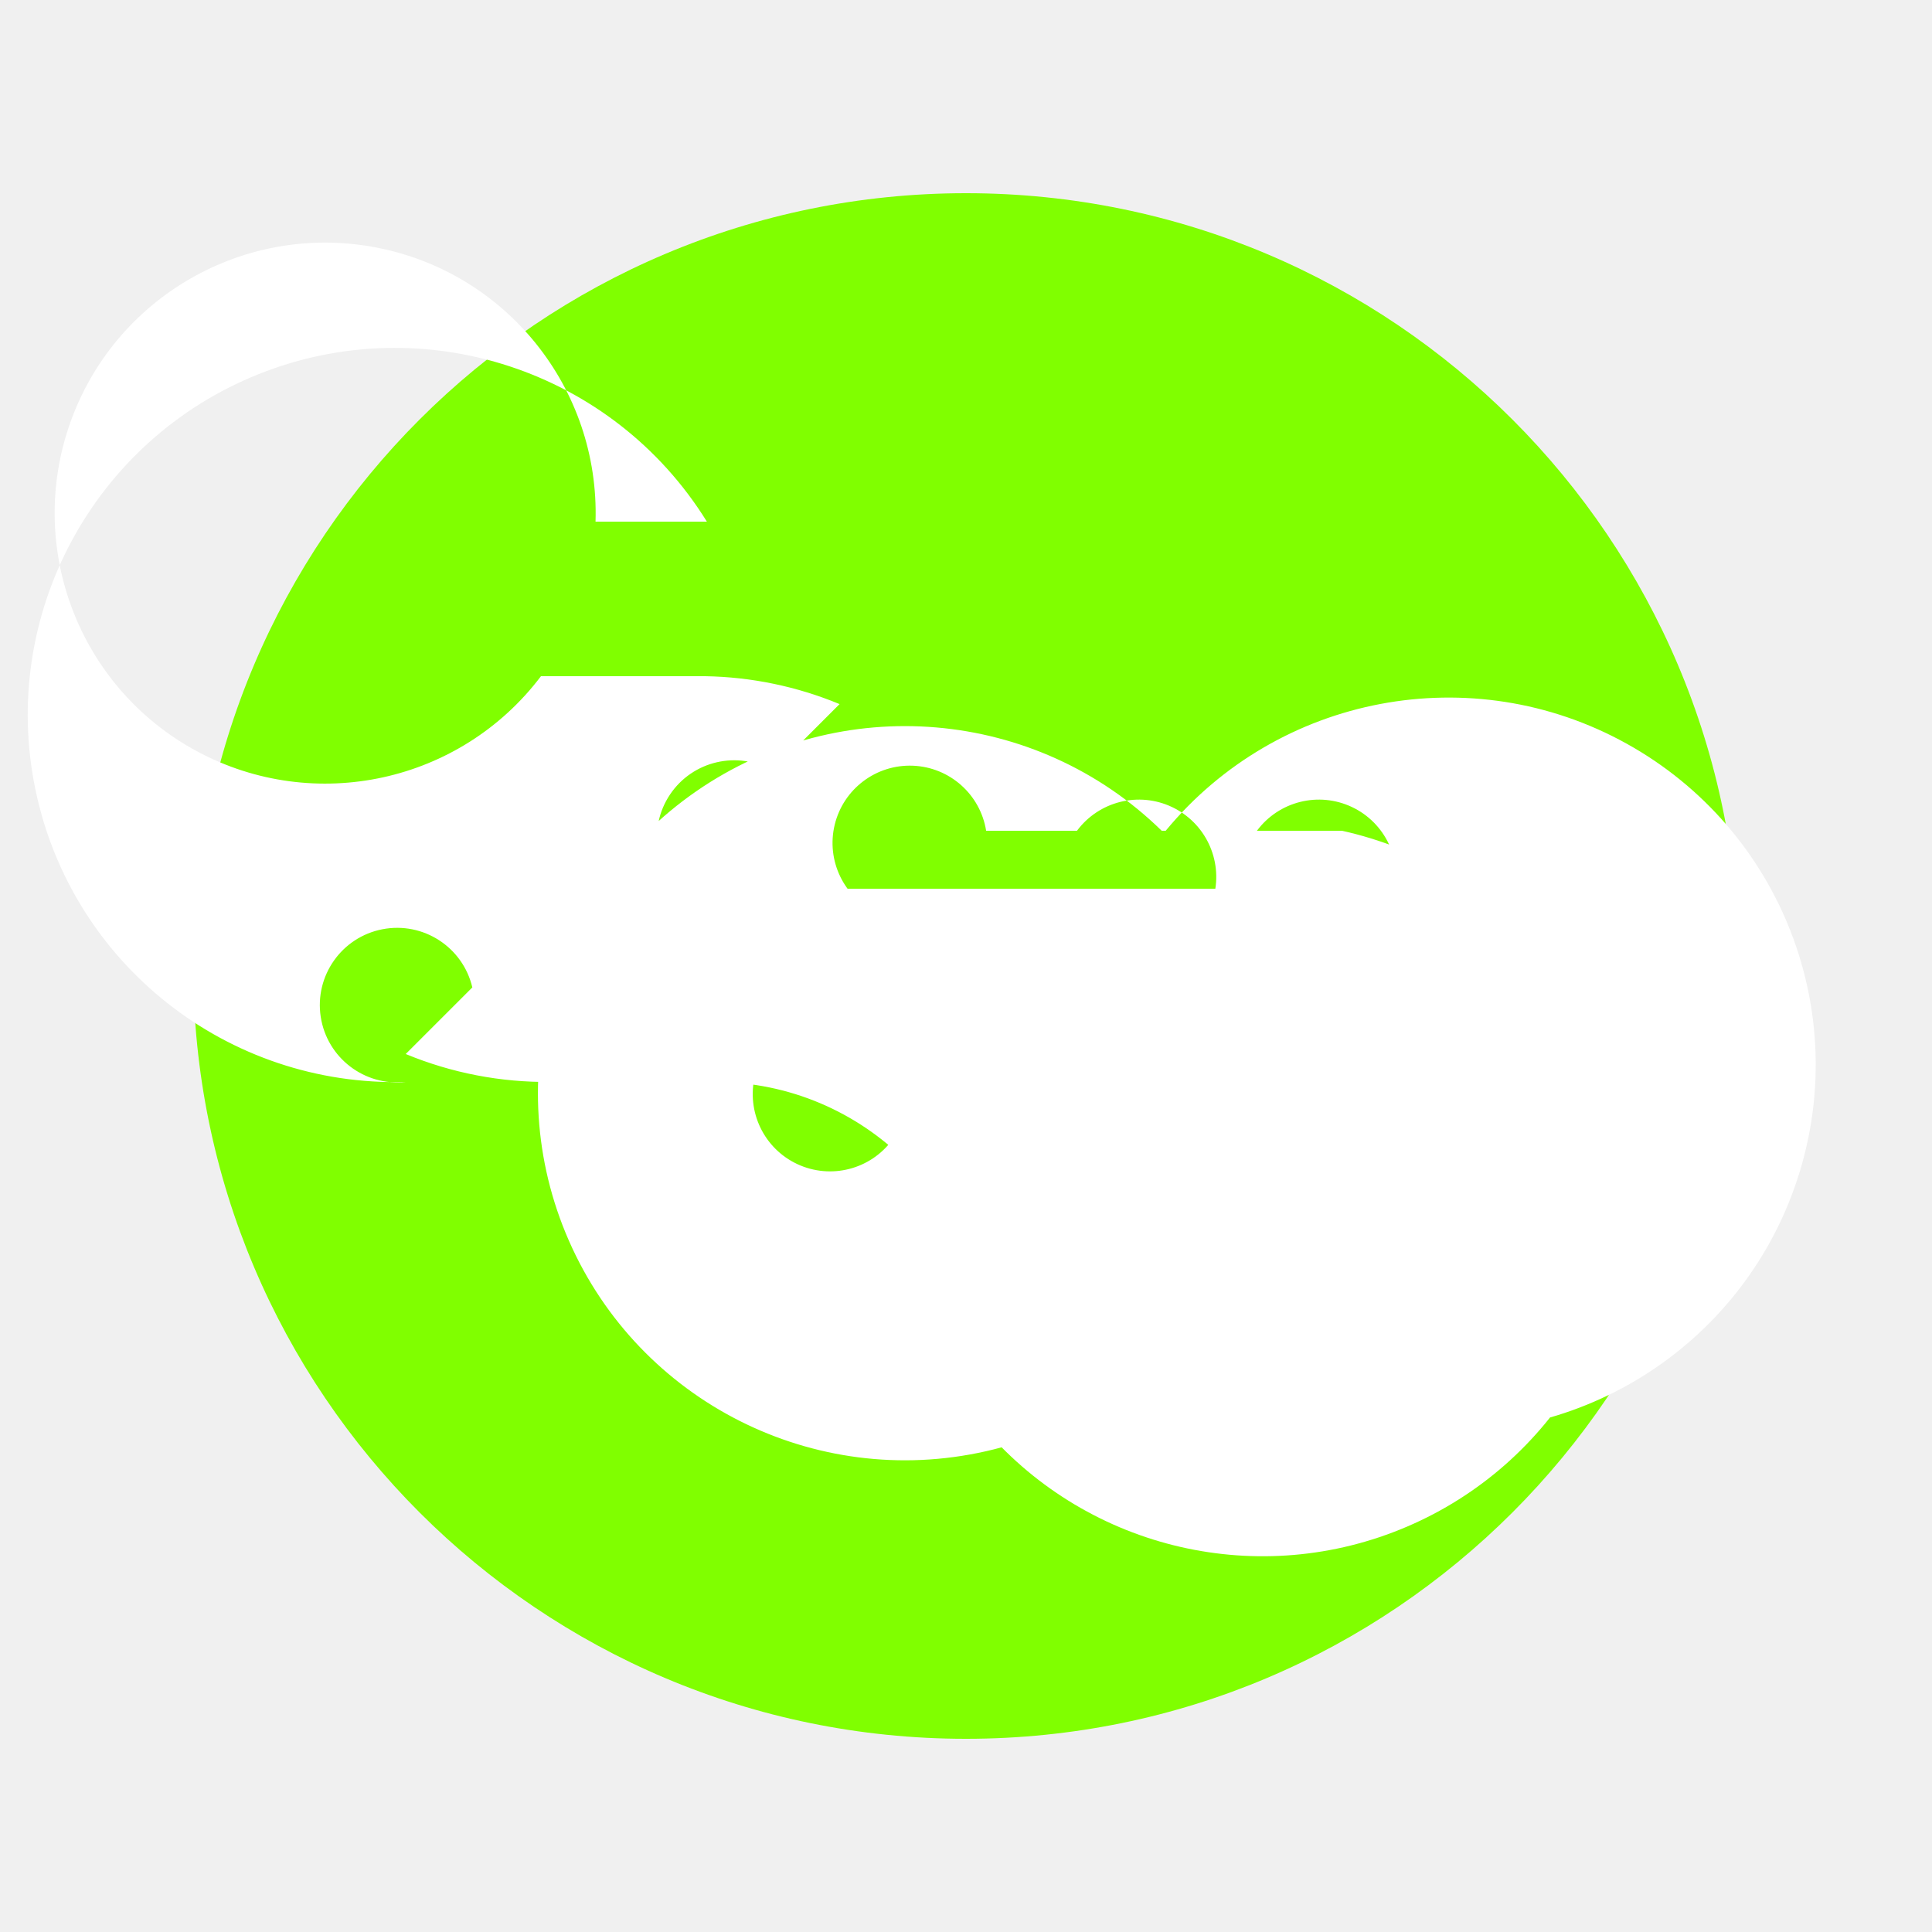
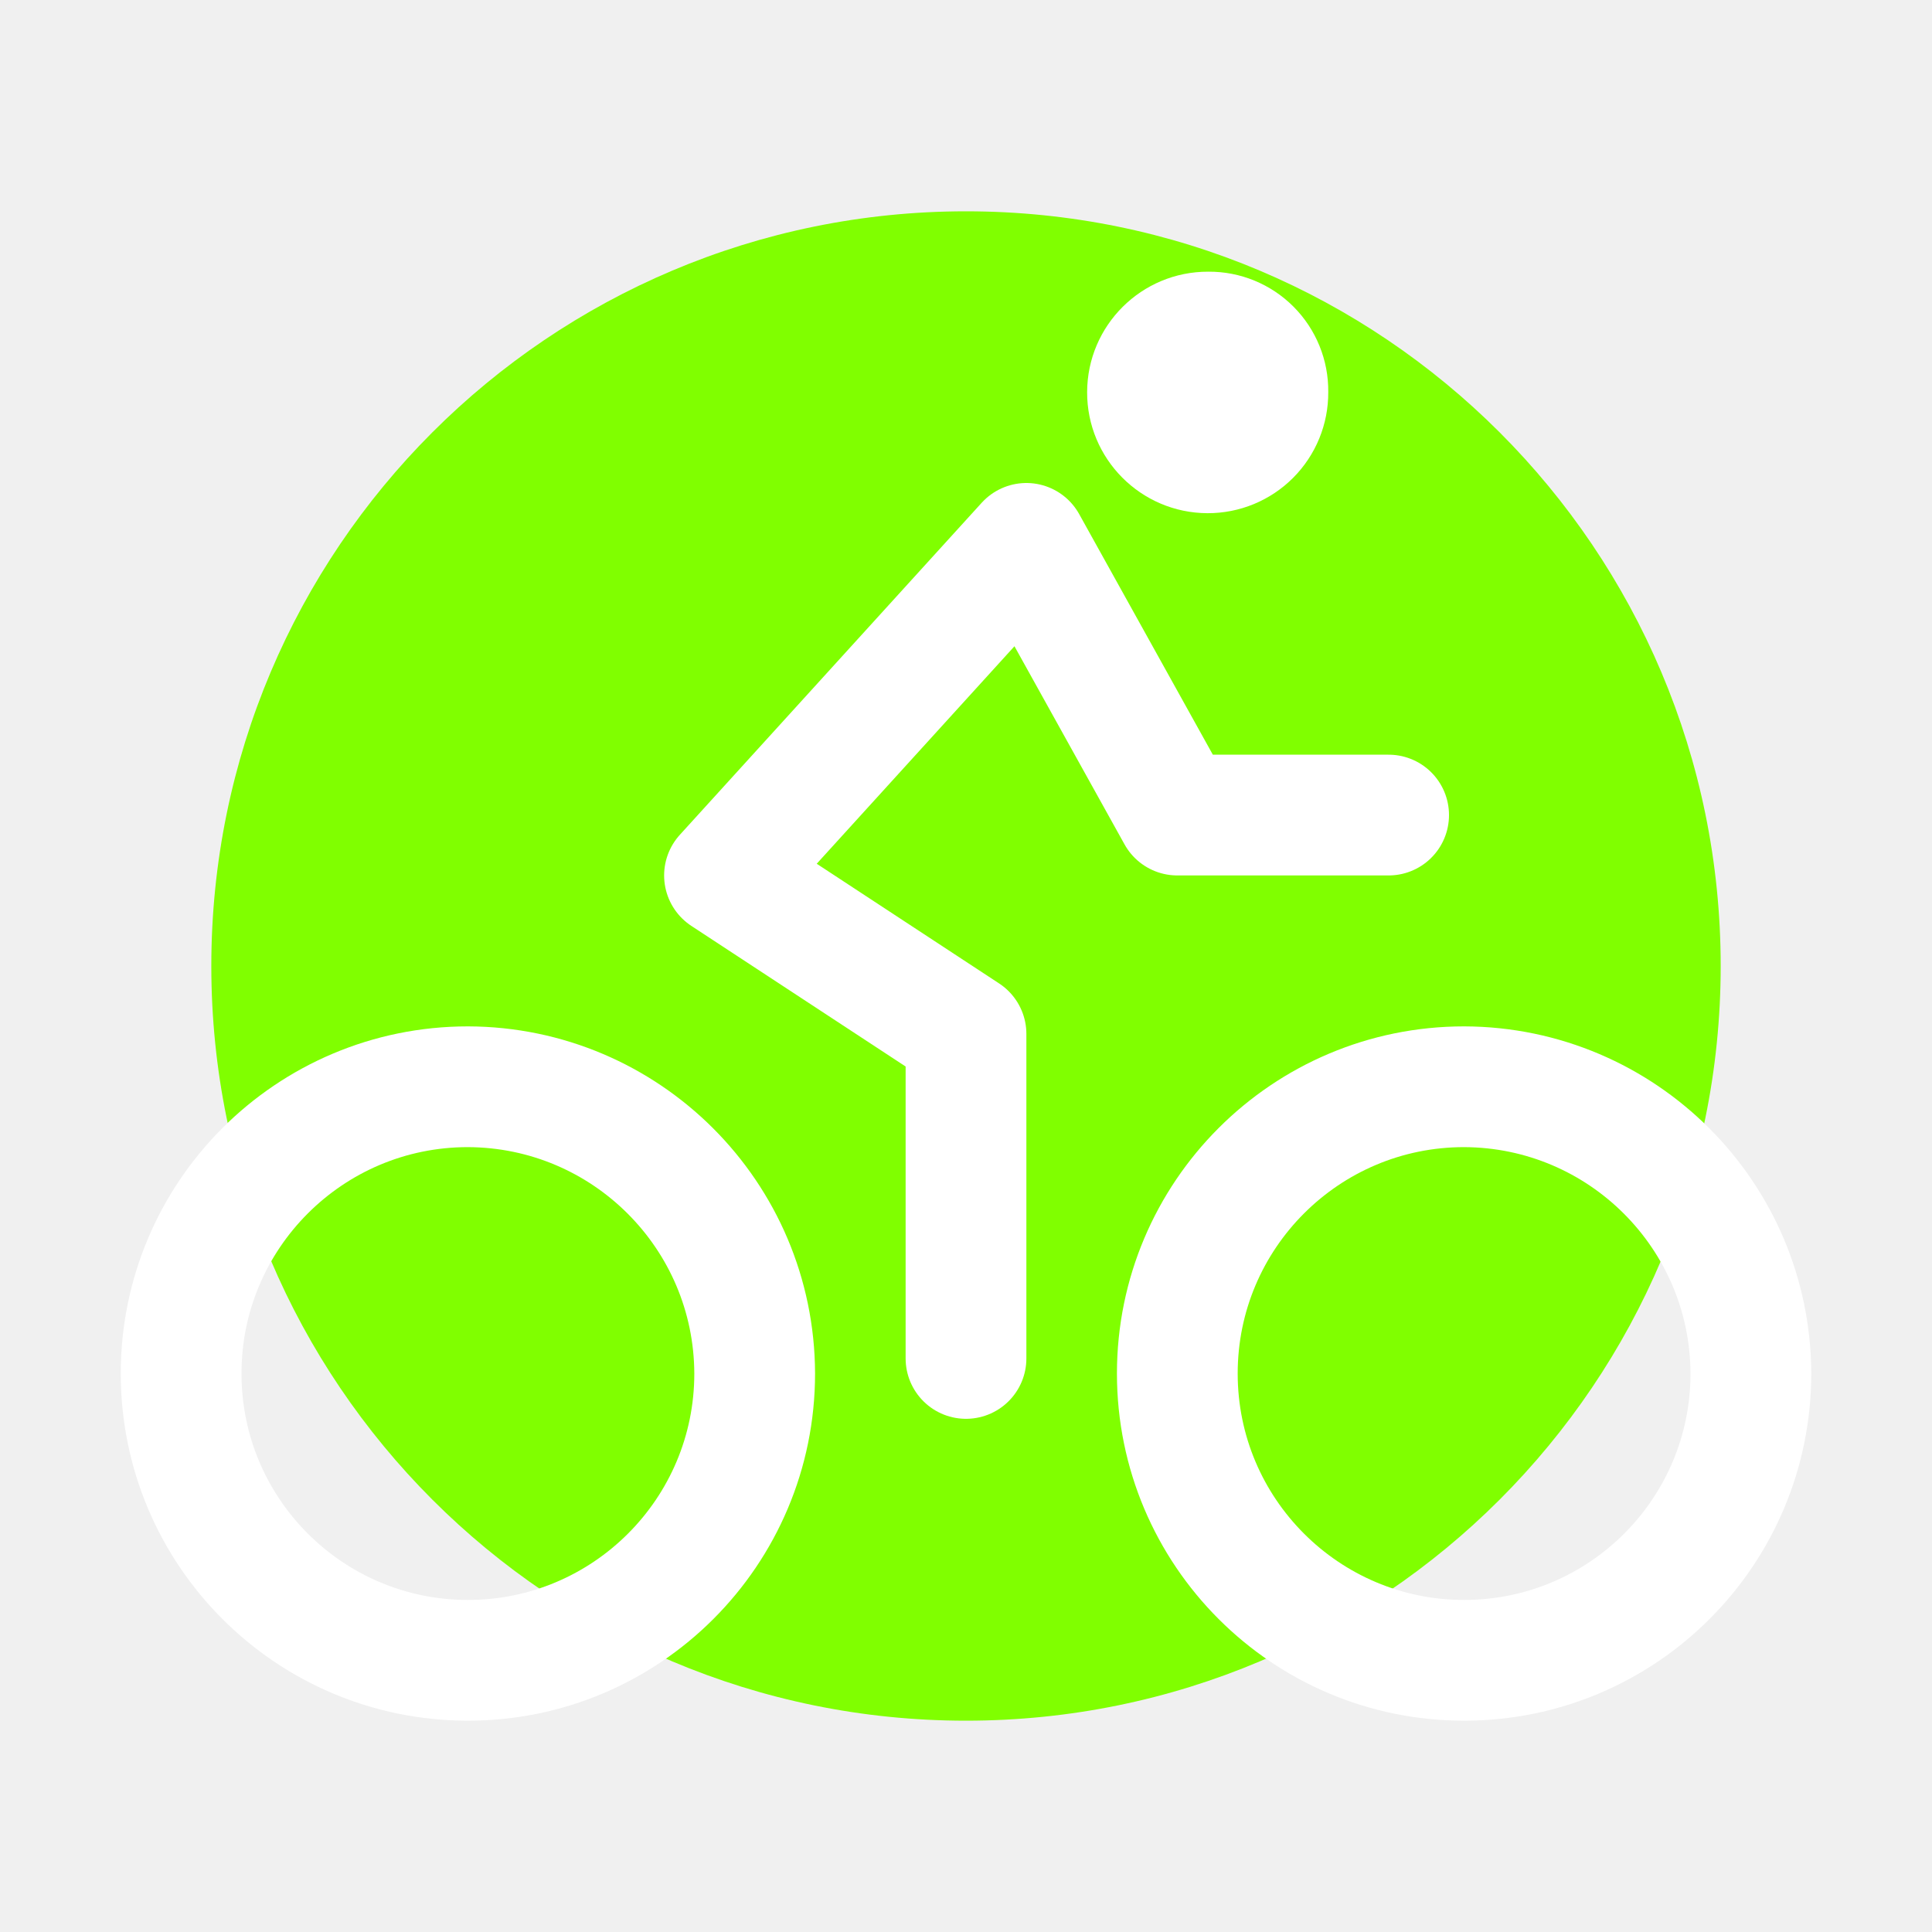
- <svg xmlns="http://www.w3.org/2000/svg" viewBox="0 0 50 50">
-   <circle cx="25" cy="25" r="20" fill="#80ff00" />
-   <path d="M10.5 28a9.5 9.5 0 1 1 7.794-14.5h-2.882a7 7 0 1 0-1.412 4h4.25a9.49 9.49 0 0 1 3.478.722l-1.724 1.724A2 2 0 1 0 20.5 23h7a2 2 0 1 0 .372-1.5h2.296a9.5 9.5 0 1 1-2.168 6.5h-4.544a2 2 0 1 0-.364 1.5h7a2 2 0 1 0 .372-1.5h2.454a9.5 9.5 0 1 1-2.853-6.5h-4.544a2 2 0 1 0-.364 1.5h7a2 2 0 1 0 .372-1.5h2.202A9.5 9.5 0 1 1 25.5 37v-2a7 7 0 0 0-7-7h-4.25a9.5 9.5 0 0 1-3.75-.722l1.724-1.724A2 2 0 1 0 10.5 28z" fill="#ffffff" />
+ <svg xmlns="http://www.w3.org/2000/svg" class="ionicon" viewBox="0 0 512 512">
+   <circle cx="256" cy="256" r="200" fill="#80ff00" />
+   <path d="M388 288a76 76 0 1076 76 76.24 76.24 0 00-76-76zM124 288a76 76 0 1076 76 76.24 76.24 0 00-76-76z" fill="none" stroke="#ffffff" stroke-miterlimit="10" stroke-width="32" />
+   <path fill="none" stroke="#ffffff" stroke-linecap="round" stroke-linejoin="round" stroke-width="32" d="M256 360v-86l-64-42 80-88 40 72h56" />
+   <path d="M320 136a31.89 31.89 0 0032-32.1A31.55 31.55 0 00320.2 72a32 32 0 10-.2 64z" fill="#ffffff" />
</svg>
